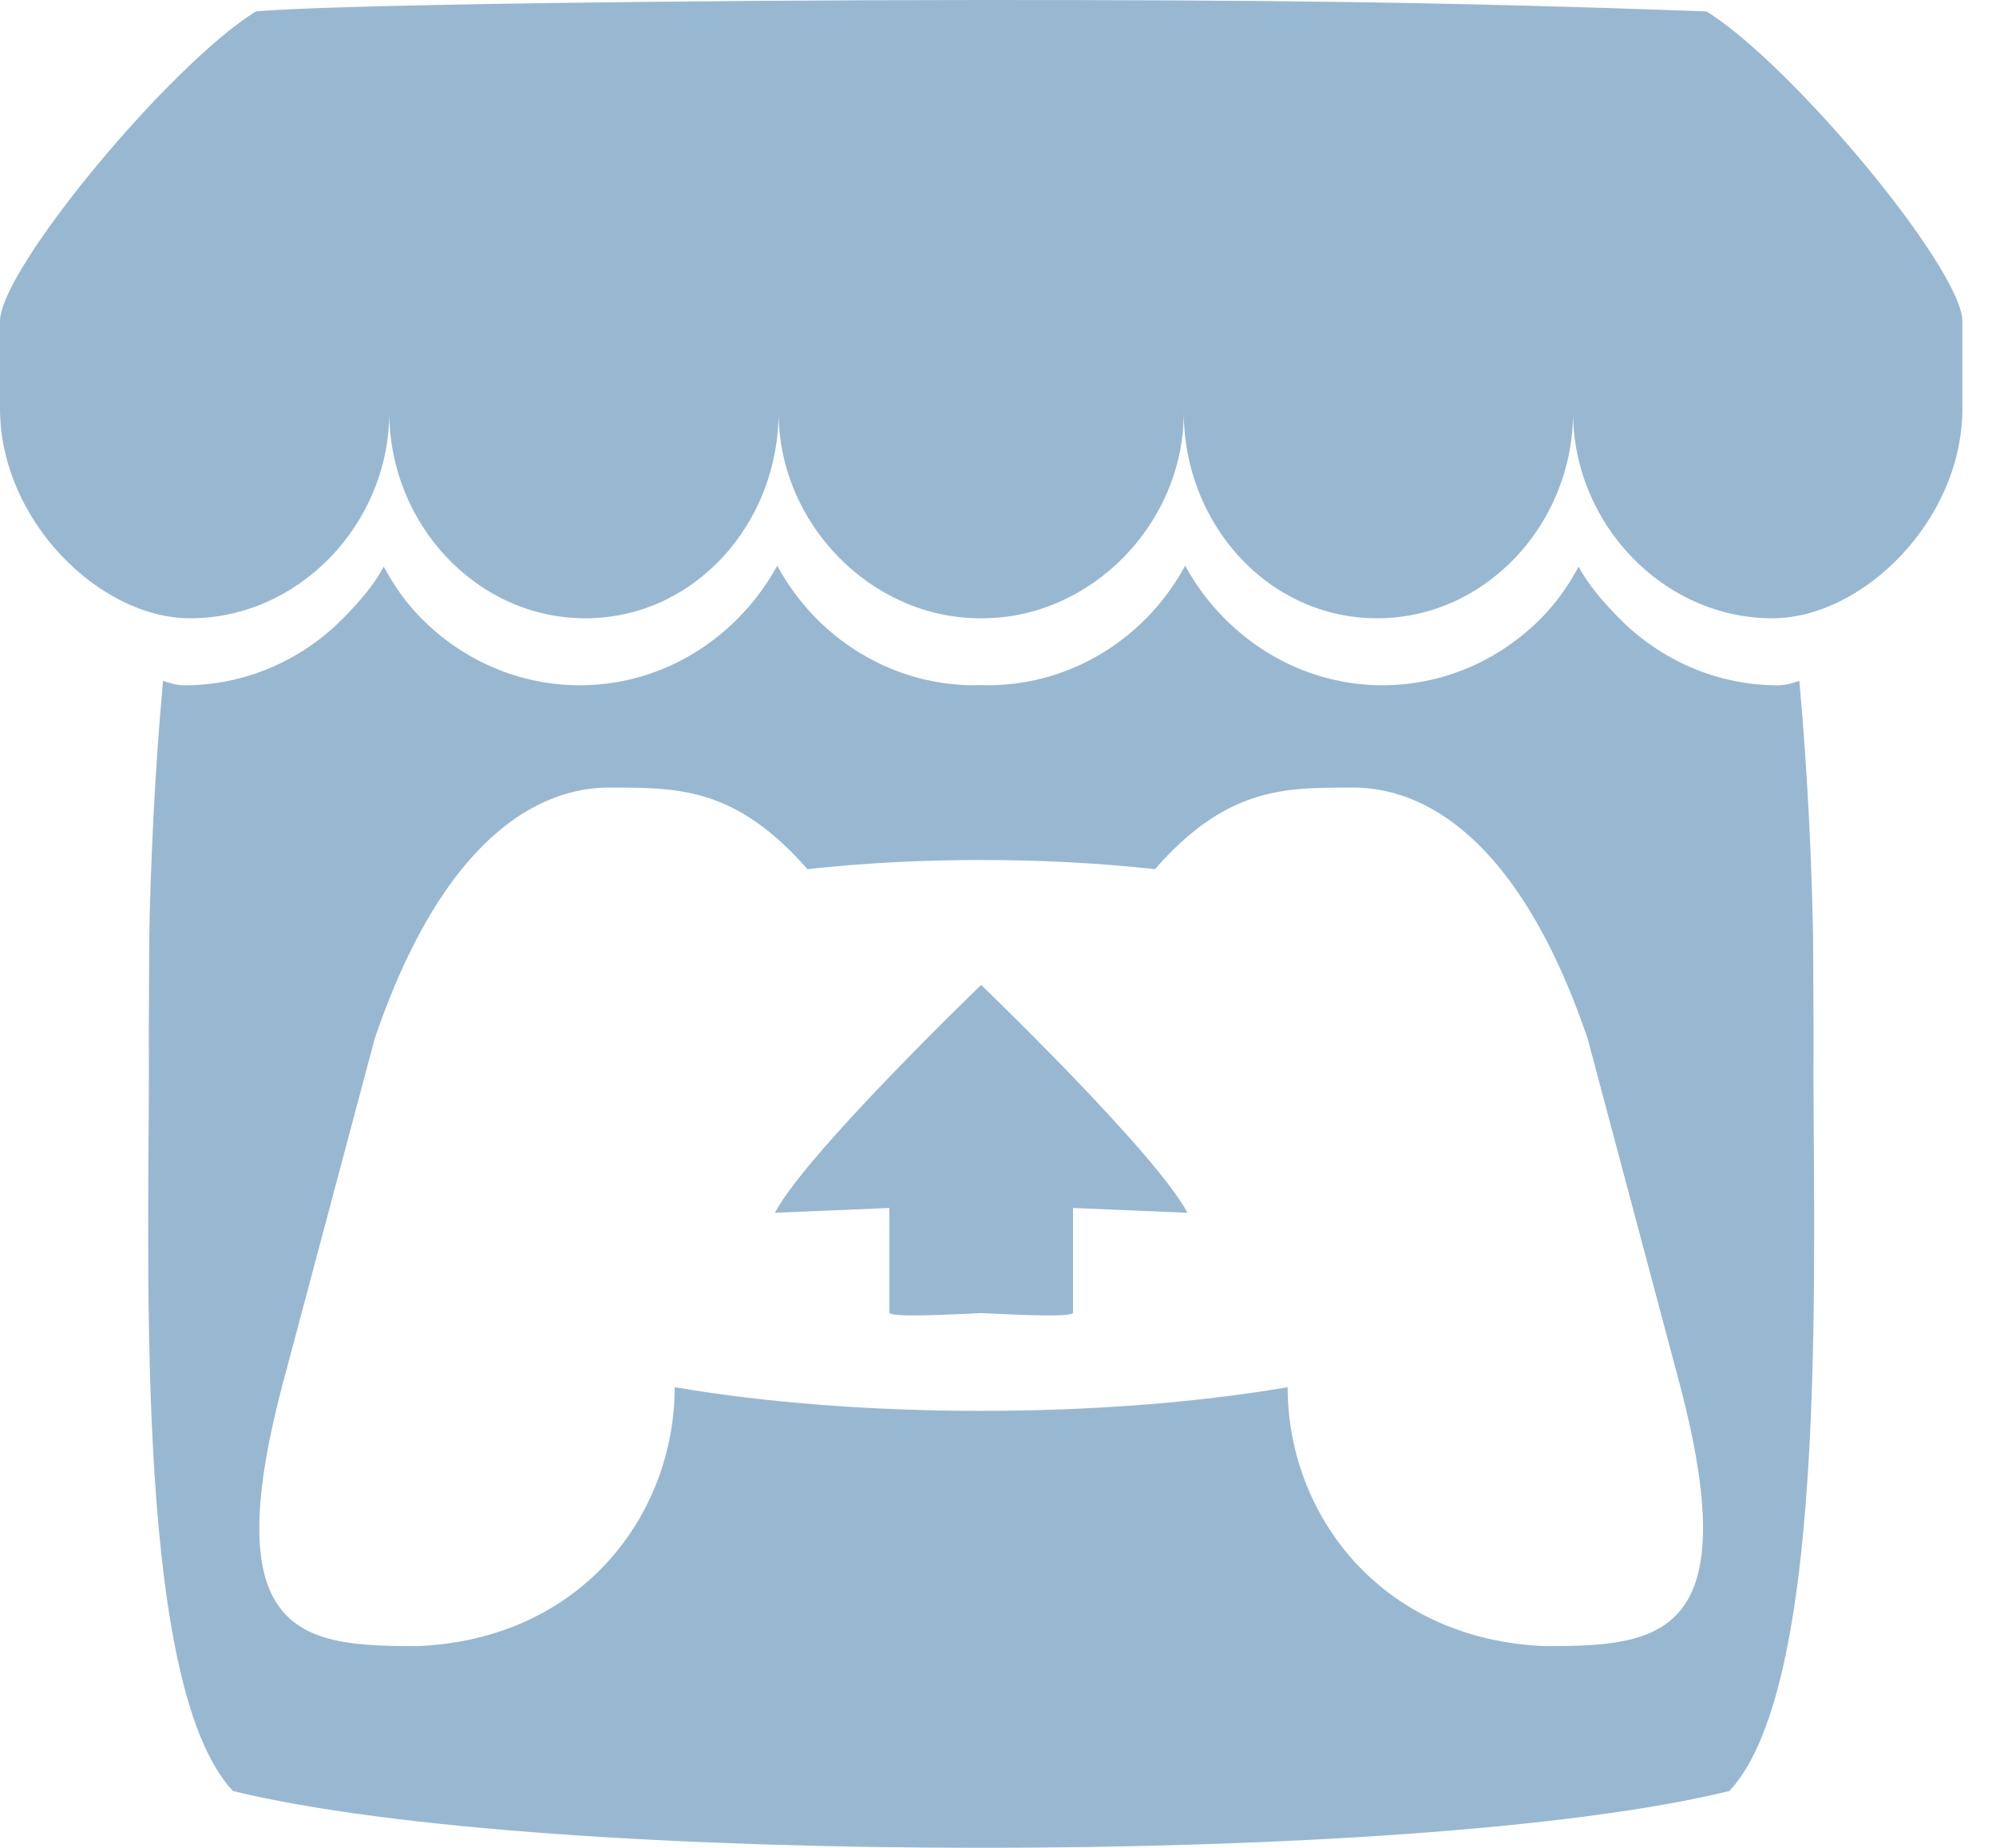
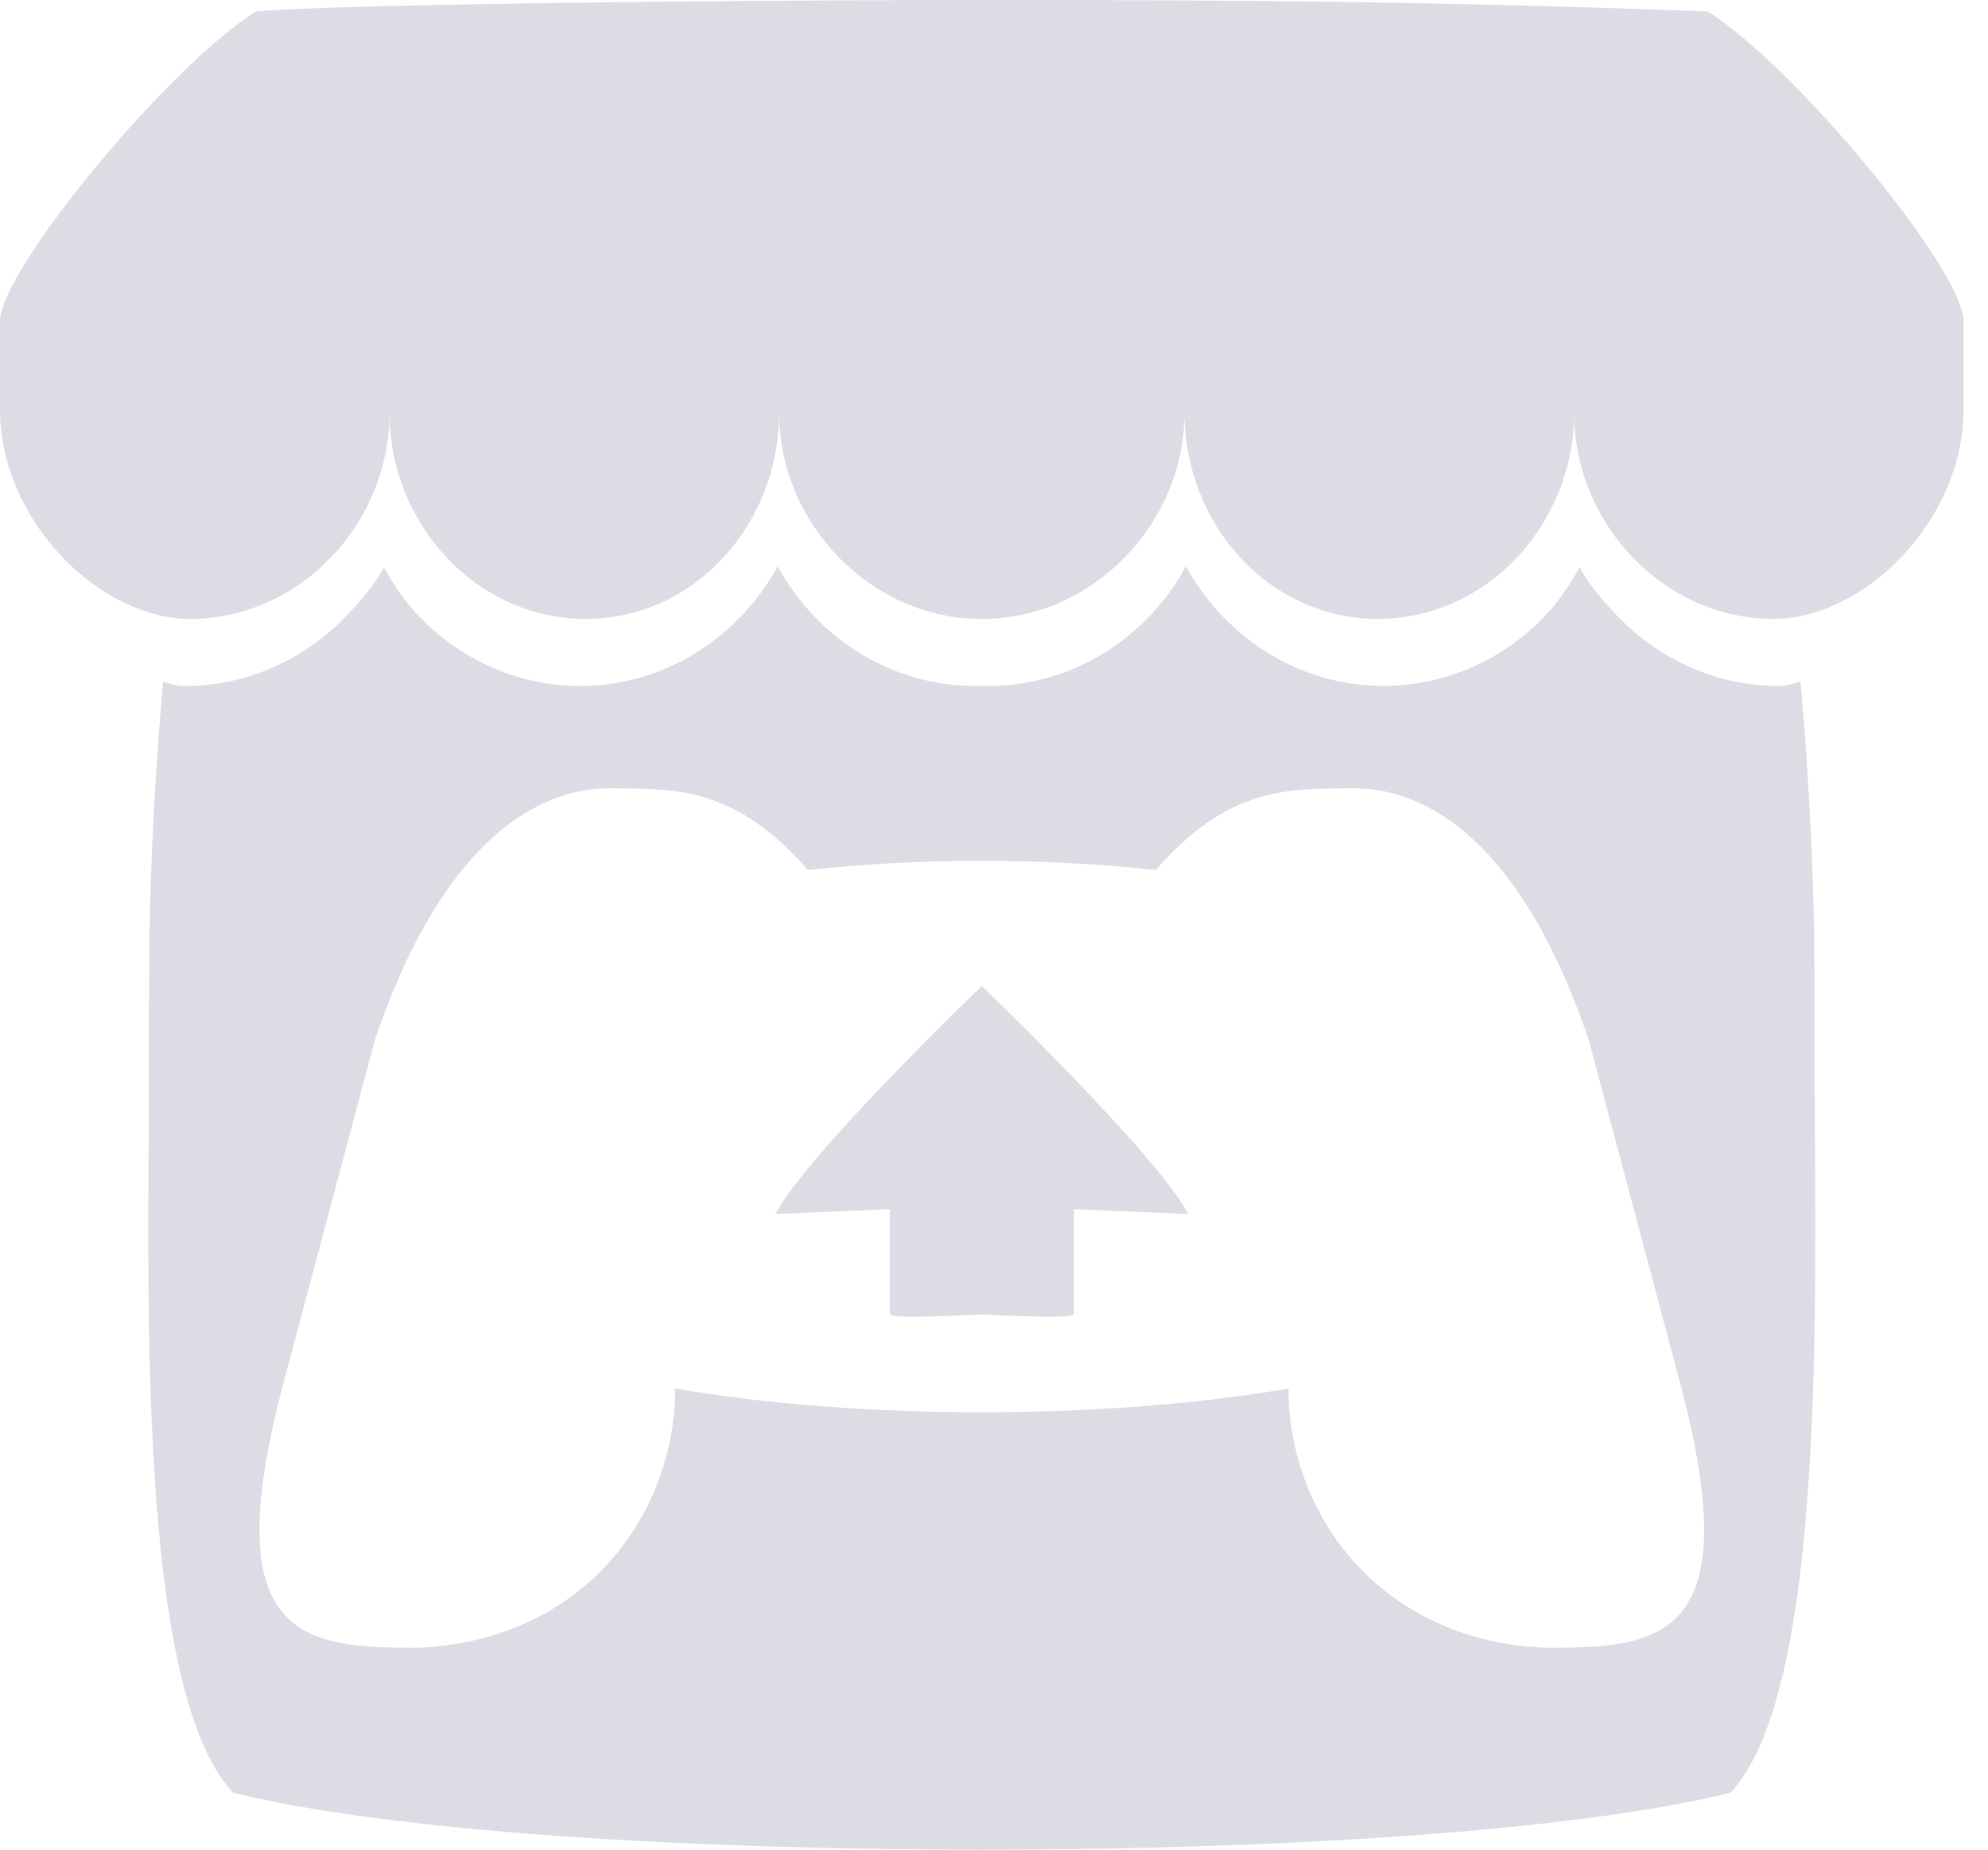
- <svg xmlns="http://www.w3.org/2000/svg" width="54" height="50" viewBox="0 0 54 50" fill="none">
-   <path d="M6.921 0.309C4.606 1.749 0.043 7.236 0 8.675V11.057C0 14.076 2.696 16.73 5.144 16.73C8.083 16.73 10.531 14.18 10.532 11.154C10.532 14.18 12.897 16.73 15.836 16.73C18.775 16.73 21.064 14.18 21.064 11.154C21.064 14.18 23.579 16.73 26.518 16.73H26.572C29.511 16.73 32.026 14.18 32.026 11.154C32.026 14.18 34.315 16.73 37.254 16.73C40.193 16.73 42.558 14.18 42.558 11.154C42.558 14.18 45.007 16.73 47.946 16.73C50.394 16.73 53.09 14.077 53.09 11.057V8.675C53.046 7.236 48.484 1.748 46.169 0.309C38.971 0.045 33.981 -0.001 26.545 2.02243e-05C19.108 0.001 8.97 0.122 6.921 0.309H6.921ZM21.027 15.308C20.746 15.821 20.398 16.29 19.993 16.703C18.883 17.838 17.363 18.542 15.686 18.542C14.073 18.544 12.523 17.883 11.37 16.702C10.968 16.289 10.662 15.848 10.383 15.335L10.381 15.336C10.102 15.85 9.712 16.291 9.309 16.704C8.156 17.884 6.607 18.544 4.993 18.543C4.791 18.543 4.581 18.485 4.411 18.423C4.175 20.999 4.075 23.461 4.04 25.256L4.039 25.266C4.035 26.178 4.031 26.927 4.026 27.968C4.072 33.373 3.515 45.486 6.302 48.462C10.622 49.516 18.57 49.996 26.544 49.999H26.546C34.52 49.996 42.468 49.516 46.787 48.462C49.575 45.485 49.018 33.373 49.064 27.968C49.059 26.927 49.055 26.178 49.051 25.266L49.05 25.256C49.015 23.46 48.915 20.999 48.679 18.423C48.509 18.484 48.299 18.543 48.096 18.543C46.483 18.544 44.934 17.884 43.78 16.703C43.377 16.291 42.988 15.85 42.708 15.336L42.707 15.335C42.427 15.848 42.122 16.289 41.72 16.701C40.567 17.882 39.017 18.543 37.404 18.542C35.727 18.542 34.206 17.837 33.097 16.702C32.692 16.29 32.344 15.82 32.063 15.307C31.785 15.82 31.44 16.289 31.038 16.702C29.885 17.883 28.335 18.543 26.722 18.542C26.663 18.542 26.605 18.539 26.546 18.537H26.545C26.486 18.539 26.428 18.542 26.369 18.542C24.756 18.544 23.206 17.883 22.052 16.702C21.651 16.289 21.306 15.82 21.028 15.308L21.027 15.308ZM16.595 21.309L16.594 21.311H16.598C18.353 21.315 19.912 21.311 21.844 23.518C23.365 23.352 24.954 23.268 26.544 23.271H26.546C28.136 23.268 29.725 23.352 31.246 23.518C33.178 21.311 34.737 21.314 36.492 21.311H36.495L36.495 21.309C37.324 21.309 40.642 21.309 42.953 28.106L45.437 37.43C47.276 44.367 44.847 44.536 41.817 44.543C37.324 44.367 34.836 40.951 34.836 37.535C32.349 37.962 29.447 38.176 26.545 38.176H26.544C23.642 38.176 20.74 37.962 18.253 37.535C18.253 40.951 15.765 44.367 11.272 44.543C8.242 44.536 5.813 44.367 7.653 37.43L10.137 28.106C12.448 21.309 15.766 21.309 16.595 21.309L16.595 21.309ZM26.544 26.65V26.652C26.54 26.656 21.814 31.2 20.964 32.816L24.059 32.686V35.512C24.059 35.644 25.301 35.59 26.544 35.53H26.546C27.788 35.59 29.03 35.644 29.03 35.512V32.686L32.125 32.816C31.275 31.2 26.545 26.652 26.545 26.652V26.65L26.545 26.651L26.544 26.65Z" fill="#98B8D2" />
+ <svg xmlns="http://www.w3.org/2000/svg" width="43" height="40" viewBox="0 0 43 40" fill="none">
+   <path d="M5.537 0.247C3.685 1.399 0.035 5.789 0 6.94V8.846C0 11.261 2.157 13.384 4.115 13.384C6.466 13.384 8.425 11.344 8.425 8.923C8.425 11.344 10.317 13.384 12.669 13.384C15.021 13.384 16.852 11.344 16.852 8.923C16.852 11.344 18.863 13.384 21.215 13.384H21.257C23.609 13.384 25.621 11.344 25.621 8.923C25.621 11.344 27.452 13.384 29.803 13.384C32.155 13.384 34.047 11.344 34.047 8.923C34.047 11.344 36.006 13.384 38.357 13.384C40.316 13.384 42.472 11.262 42.472 8.846V6.94C42.438 5.789 38.788 1.399 36.935 0.247C31.177 0.036 27.185 -0.001 21.236 1.61797e-05C15.287 0.001 7.176 0.098 5.537 0.247H5.537ZM16.822 12.247C16.597 12.657 16.319 13.033 15.995 13.362C15.107 14.271 13.89 14.834 12.549 14.834C11.258 14.835 10.018 14.306 9.096 13.361C8.774 13.032 8.53 12.679 8.306 12.268L8.305 12.269C8.082 12.68 7.77 13.033 7.448 13.363C6.525 14.307 5.285 14.836 3.995 14.835C3.833 14.835 3.665 14.788 3.529 14.739C3.34 16.8 3.26 18.769 3.232 20.205L3.231 20.213C3.228 20.942 3.225 21.542 3.221 22.375C3.257 26.699 2.812 36.389 5.042 38.77C8.498 39.614 14.856 39.998 21.236 40H21.237C27.616 39.998 33.975 39.614 37.43 38.77C39.66 36.389 39.215 26.699 39.251 22.375C39.248 21.542 39.244 20.942 39.241 20.213L39.24 20.205C39.212 18.768 39.133 16.799 38.944 14.739C38.808 14.787 38.639 14.834 38.478 14.834C37.187 14.835 35.948 14.307 35.025 13.363C34.703 13.033 34.391 12.68 34.167 12.269L34.166 12.268C33.942 12.679 33.698 13.031 33.376 13.361C32.454 14.306 31.214 14.835 29.924 14.833C28.582 14.833 27.366 14.27 26.478 13.361C26.154 13.032 25.875 12.656 25.651 12.246C25.428 12.656 25.152 13.031 24.831 13.361C23.908 14.306 22.668 14.835 21.378 14.834C21.331 14.834 21.284 14.831 21.237 14.83H21.236C21.189 14.831 21.143 14.834 21.095 14.834C19.805 14.835 18.565 14.306 17.642 13.362C17.321 13.031 17.045 12.656 16.822 12.246L16.822 12.247ZM13.276 17.047L13.276 17.049H13.278C14.682 17.052 15.93 17.049 17.476 18.815C18.692 18.681 19.963 18.615 21.236 18.617H21.237C22.509 18.615 23.78 18.681 24.997 18.815C26.543 17.049 27.79 17.052 29.194 17.049H29.197L29.196 17.047C29.86 17.047 32.514 17.047 34.363 22.485L36.35 29.945C37.822 35.494 35.878 35.63 33.454 35.635C29.86 35.495 27.869 32.761 27.869 30.029C25.879 30.37 23.558 30.541 21.236 30.541H21.235C18.914 30.541 16.593 30.37 14.603 30.029C14.603 32.761 12.612 35.495 9.018 35.635C6.594 35.63 4.651 35.494 6.122 29.945L8.109 22.485C9.959 17.047 12.613 17.047 13.276 17.047L13.276 17.047ZM21.236 21.32V21.322C21.232 21.325 17.451 24.96 16.771 26.253L19.247 26.149V28.41C19.247 28.516 20.241 28.473 21.236 28.424H21.237C22.231 28.473 23.225 28.516 23.225 28.41V26.149L25.701 26.253C25.021 24.96 21.236 21.322 21.236 21.322V21.32L21.236 21.321L21.236 21.32Z" fill="#DBDCE4" />
</svg>
